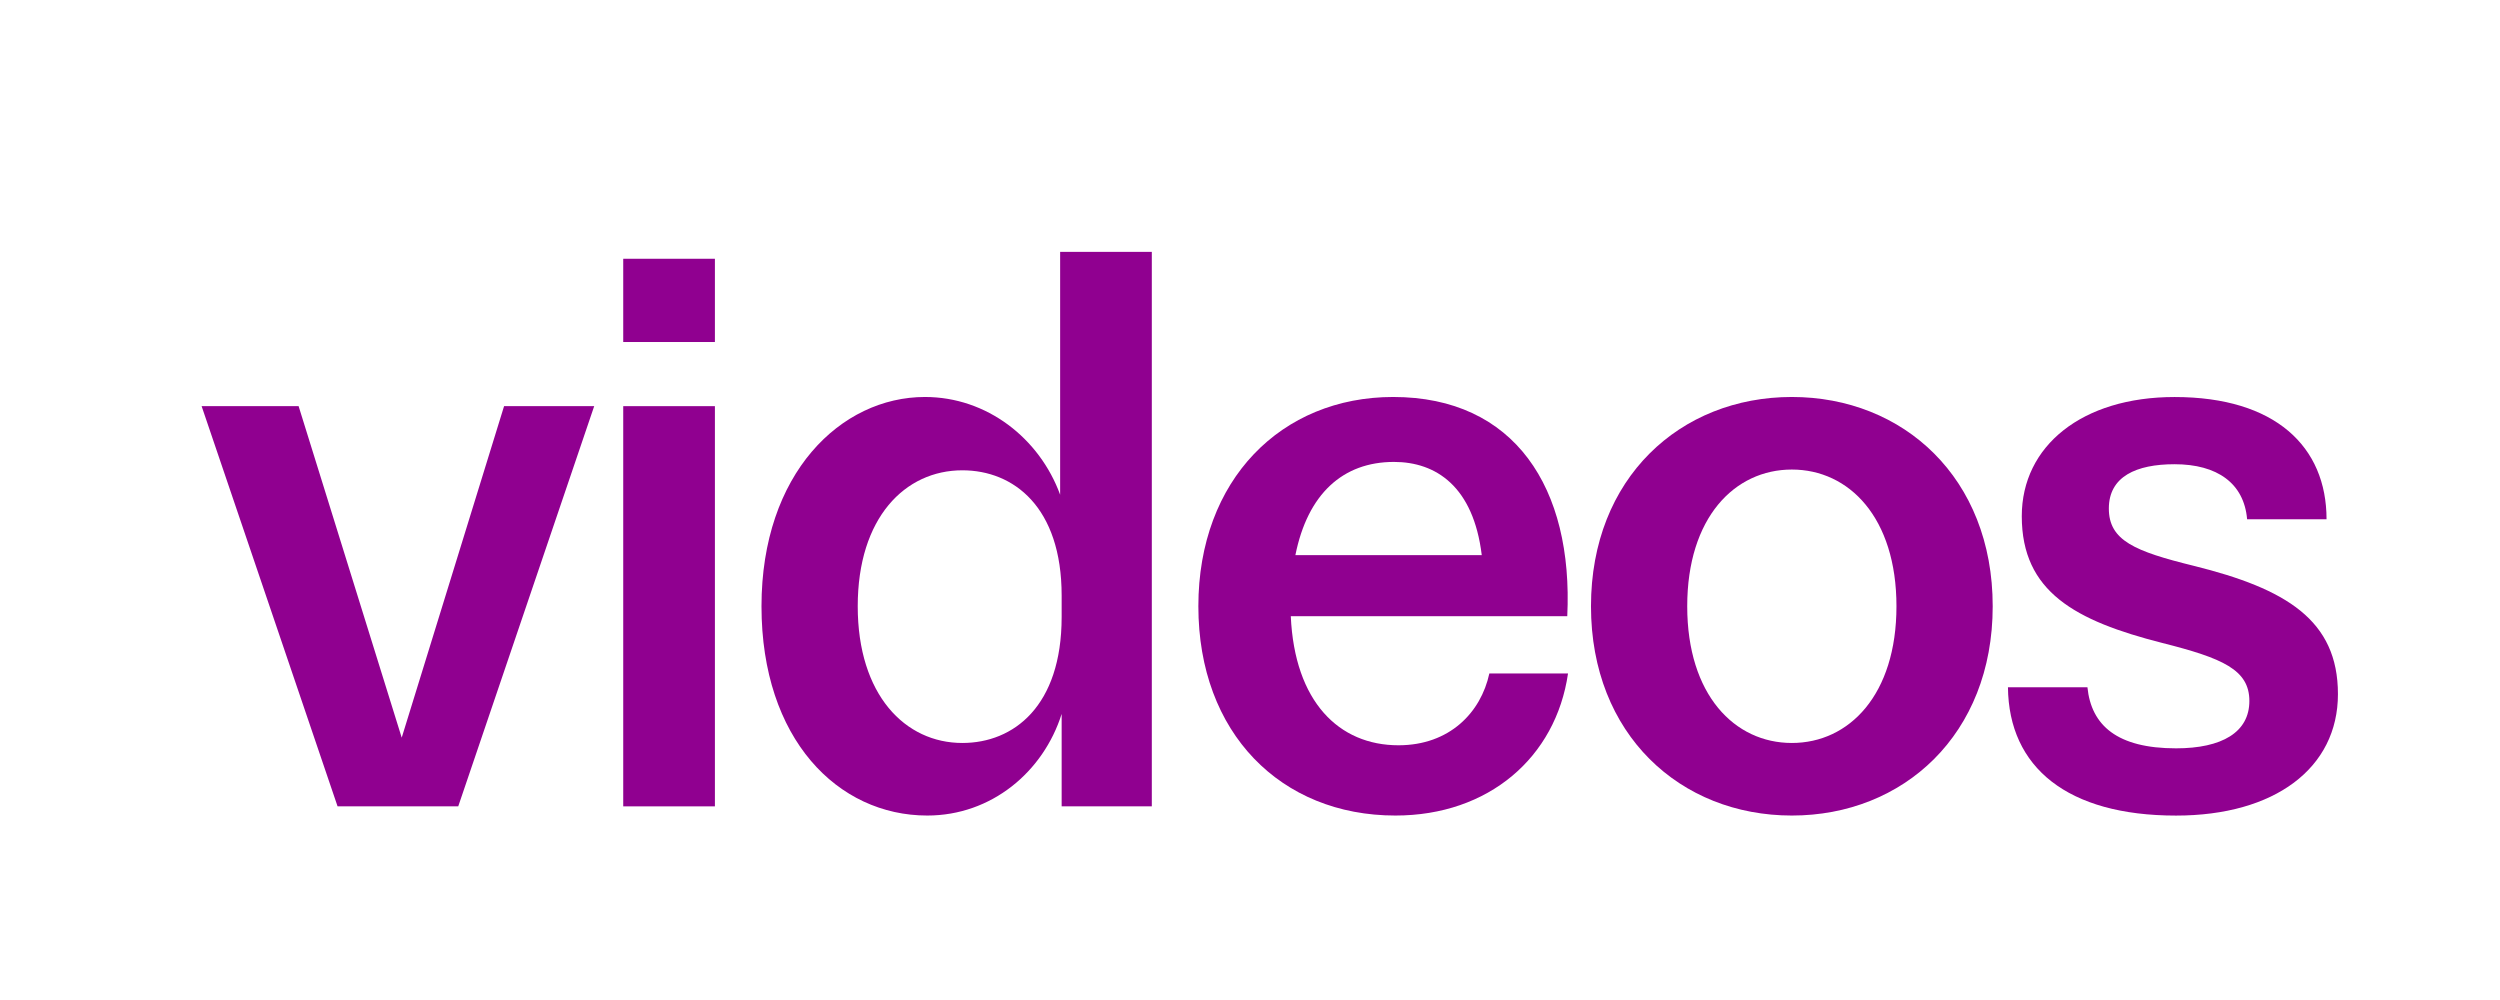
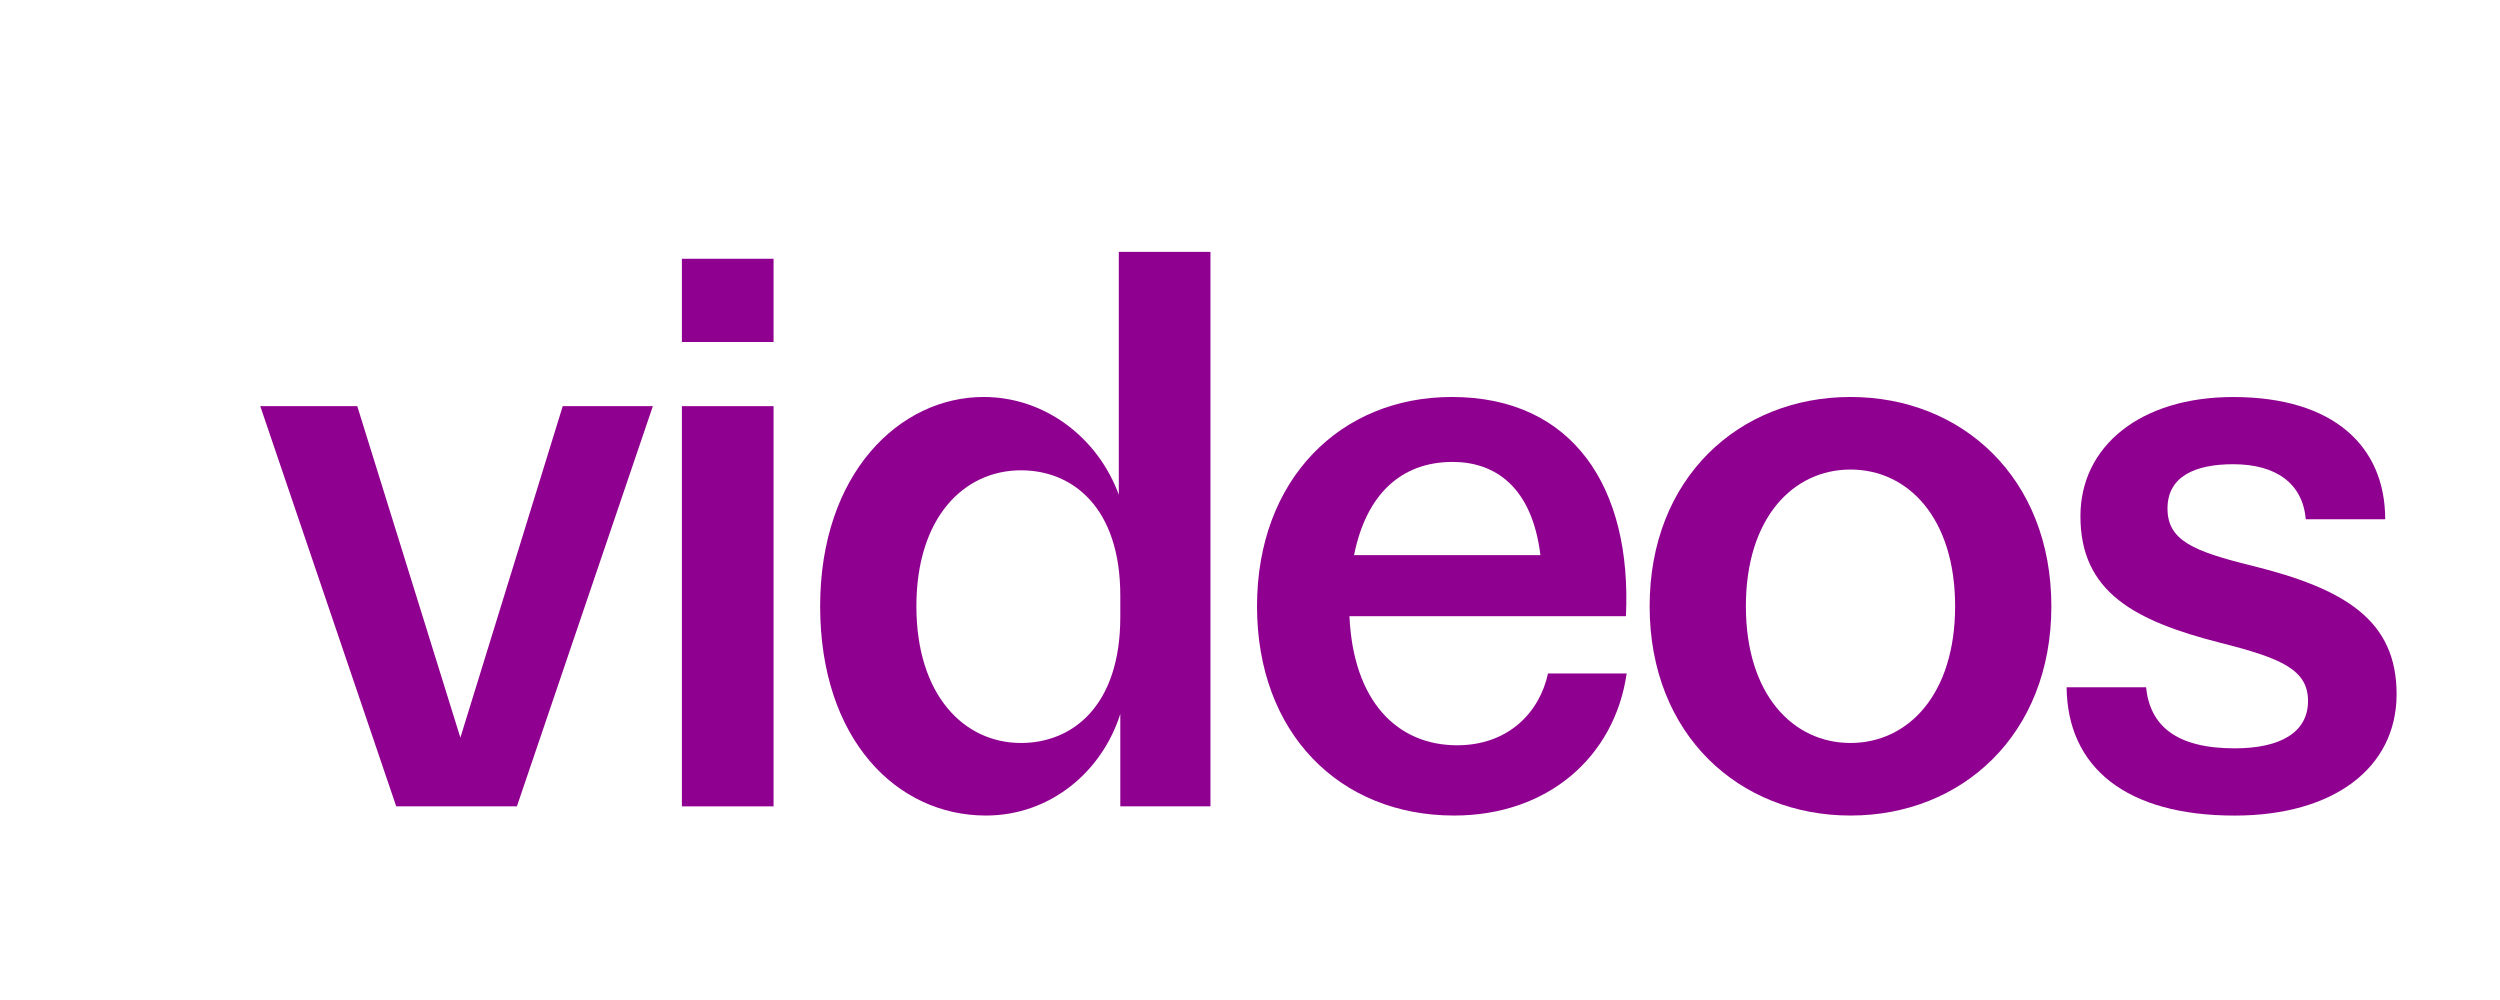
<svg xmlns="http://www.w3.org/2000/svg" id="Capa_1" data-name="Capa 1" viewBox="0 0 596.69 238.64" preserveAspectRatio="xMinYMid meet">
  <defs>
    <style>
      .cls-1 {
        fill: #900090;
      }
    </style>
  </defs>
-   <g transform="translate(6, 0)">
+   <g transform="translate(20, 0)">
    <path class="cls-1" d="M74.57,192.46l-32.45-95.52h23.15l24.61,79.12,24.43-79.12h21.51l-32.45,95.52h-28.8Z" />
    <path class="cls-1" d="M164.63,61.76v19.87h-21.88v-19.87h21.88ZM164.63,96.94v95.52h-21.88v-95.52h21.88Z" />
    <path class="cls-1" d="M247.39,192.46v-22.06c-4.38,13.85-16.77,24.25-32.08,24.25-21.33,0-39.56-18.23-39.56-49.95s18.96-49.95,39.01-49.95c14.77,0,27.34,9.84,32.27,23.33v-57.97h21.88v132.35h-21.51ZM198.72,144.7c0,21.15,11.3,32.63,24.97,32.63,12.21,0,23.7-8.75,23.7-30.08v-5.1c0-21.15-11.48-29.9-23.7-29.9-13.67,0-24.97,11.3-24.97,32.45Z" />
    <path class="cls-1" d="M302.08,147.07c.91,20.42,11.49,30.81,25.7,30.81,12.21,0,19.69-7.84,21.69-17.14h18.78c-2.92,20.05-18.96,33.91-41.2,33.91-27.34,0-47.03-19.69-47.03-49.95s19.87-49.95,46.49-49.95c28.99,0,43.02,21.69,41.56,52.32h-65.99ZM303.18,132.49h44.48c-2-16.41-10.94-22.24-20.96-22.24-12.21,0-20.6,7.66-23.52,22.24Z" />
    <path class="cls-1" d="M421.67,94.75c26.62,0,47.94,19.32,47.94,49.95s-21.33,49.95-47.94,49.95-47.94-19.32-47.94-49.95,21.33-49.95,47.94-49.95ZM421.67,177.33c13.67,0,24.97-11.48,24.97-32.63s-11.3-32.63-24.97-32.63-24.97,11.48-24.97,32.63,11.3,32.63,24.97,32.63Z" />
    <path class="cls-1" d="M492.22,164.03c.91,9.12,7.11,14.58,21.15,14.58,10.94,0,17.5-3.83,17.5-11.3s-6.38-10.21-20.78-13.85c-20.78-5.29-33.54-12.21-33.54-30.26,0-16.77,14.4-28.44,36.46-28.44,24.06,0,36.28,11.85,36.28,29.17h-18.96c-.73-8.57-7.11-13.13-17.32-13.13-9.12,0-15.68,2.92-15.68,10.57s6.2,10.21,20.23,13.67c22.06,5.47,34.45,12.94,34.45,30.63s-15.13,28.99-38.65,28.99c-25.89,0-39.92-11.48-40.11-30.63h18.96Z" />
  </g>
</svg>
